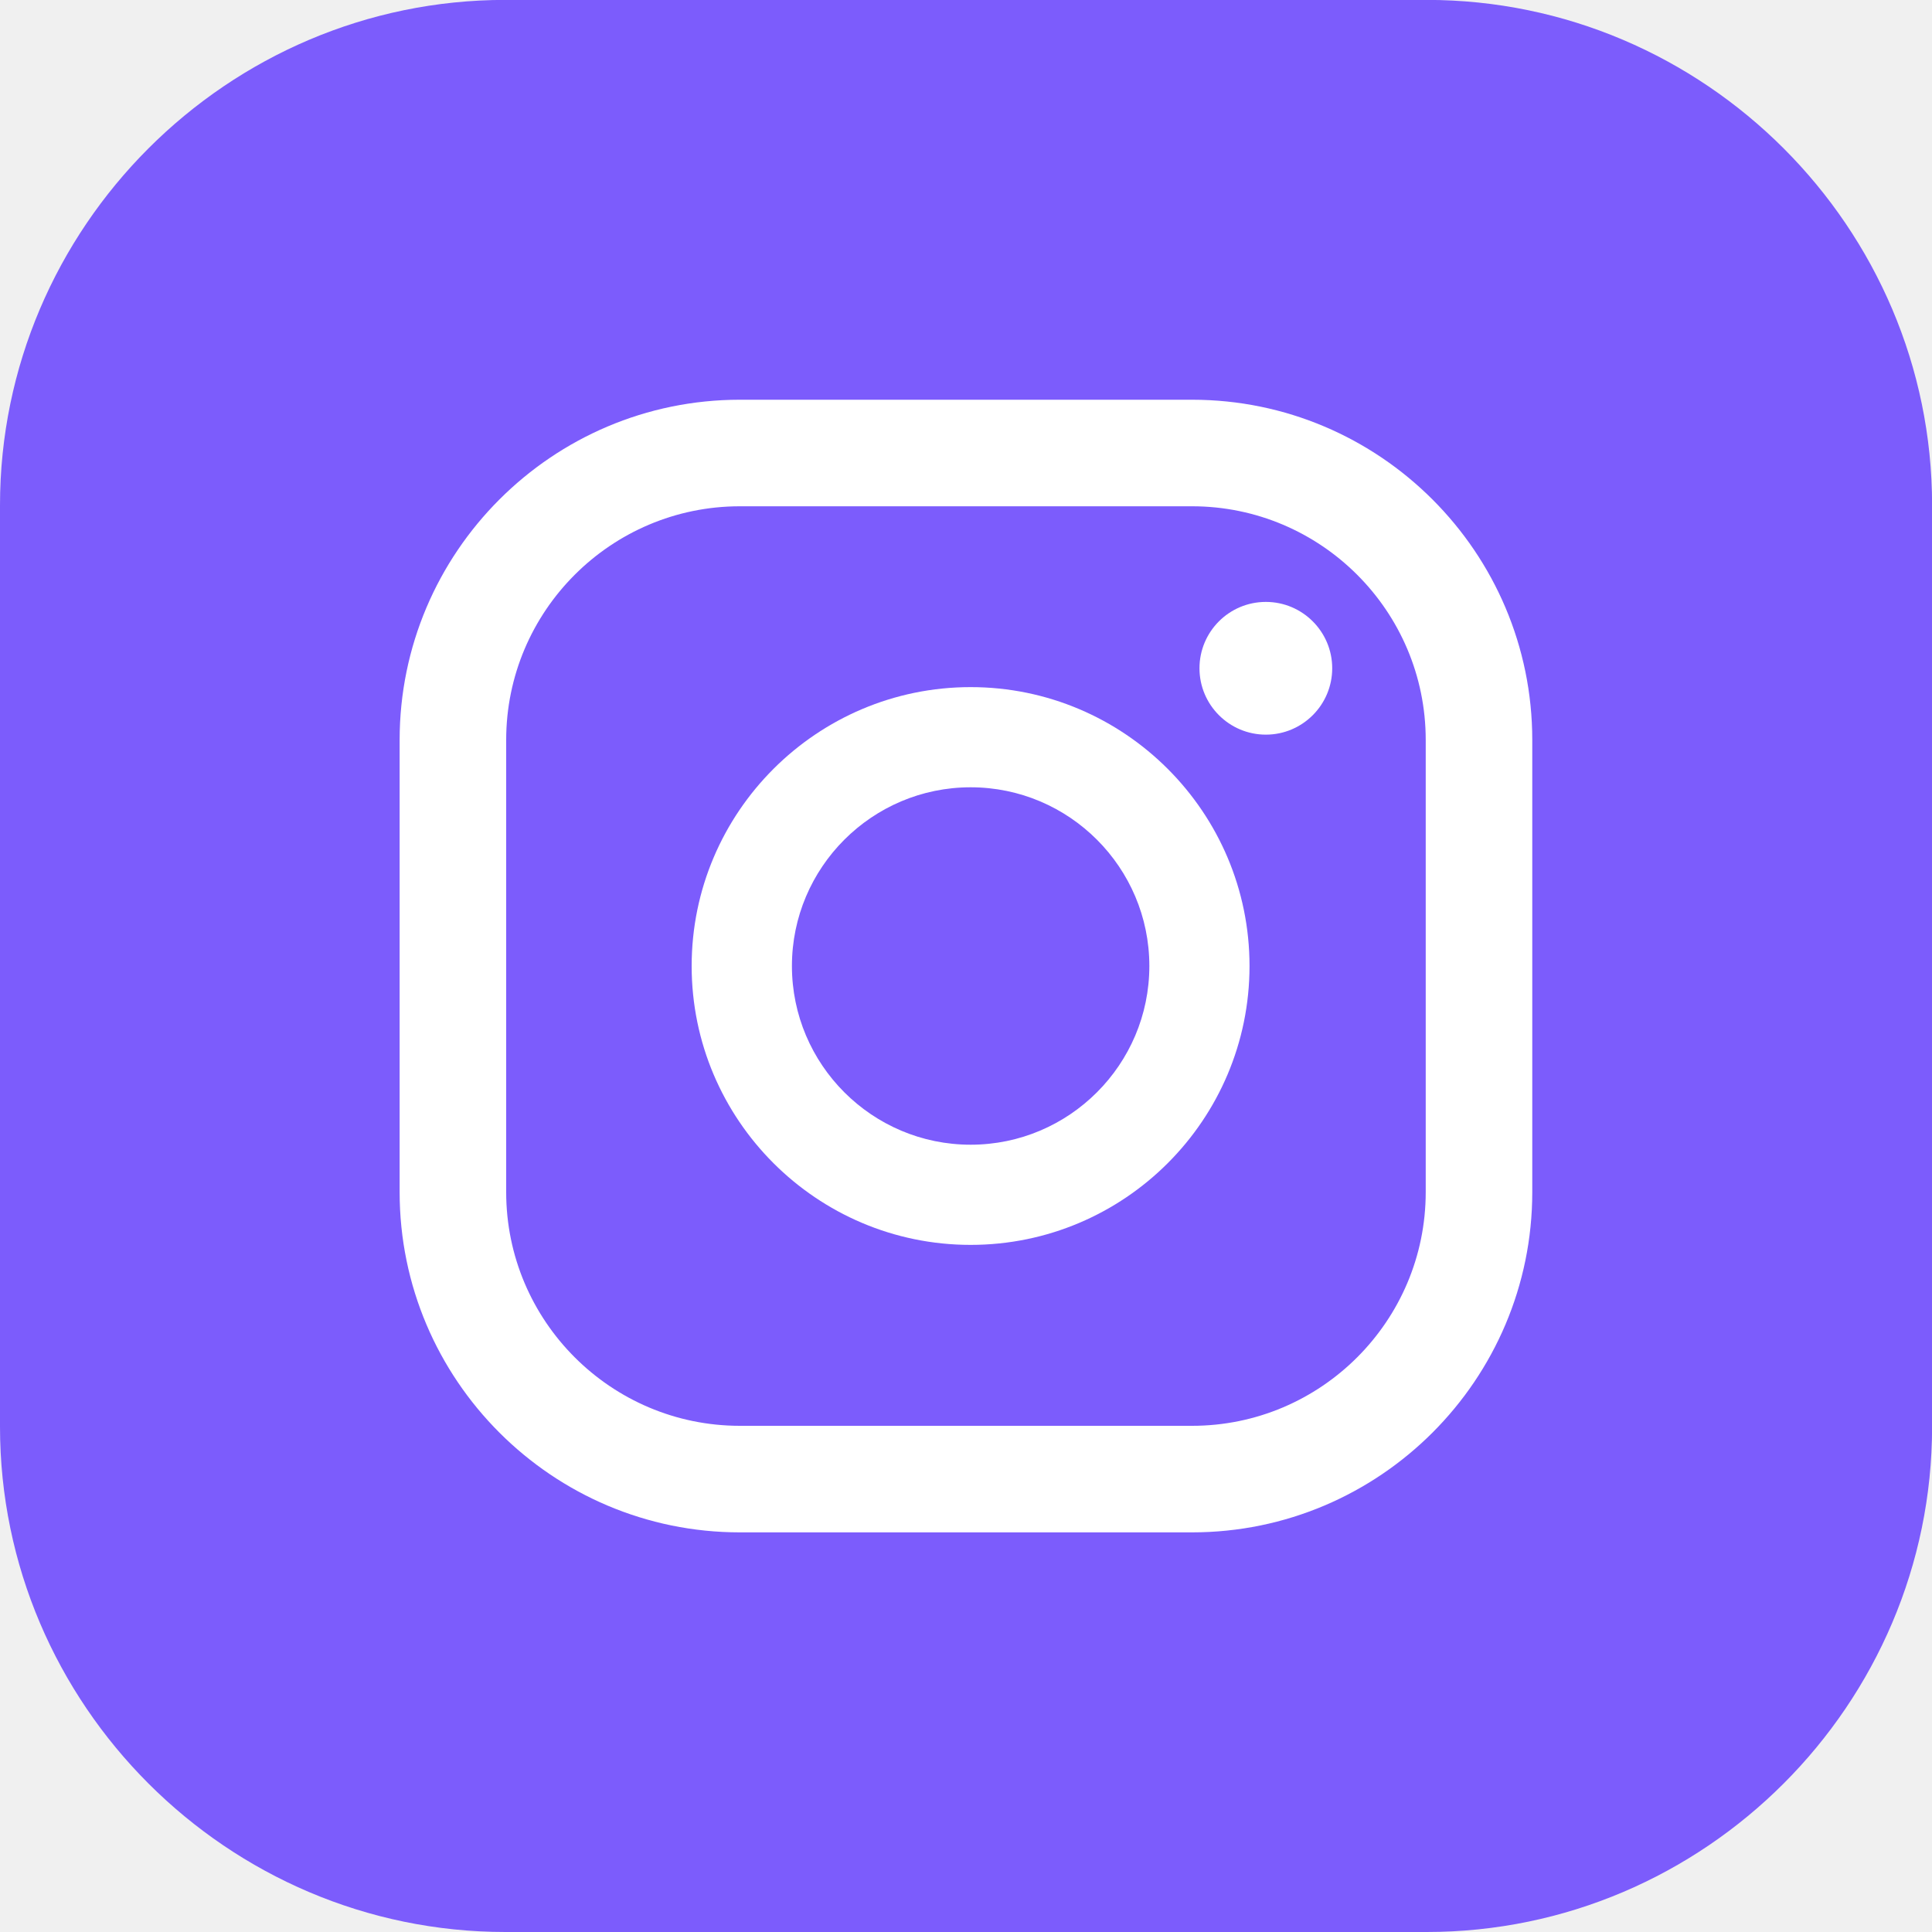
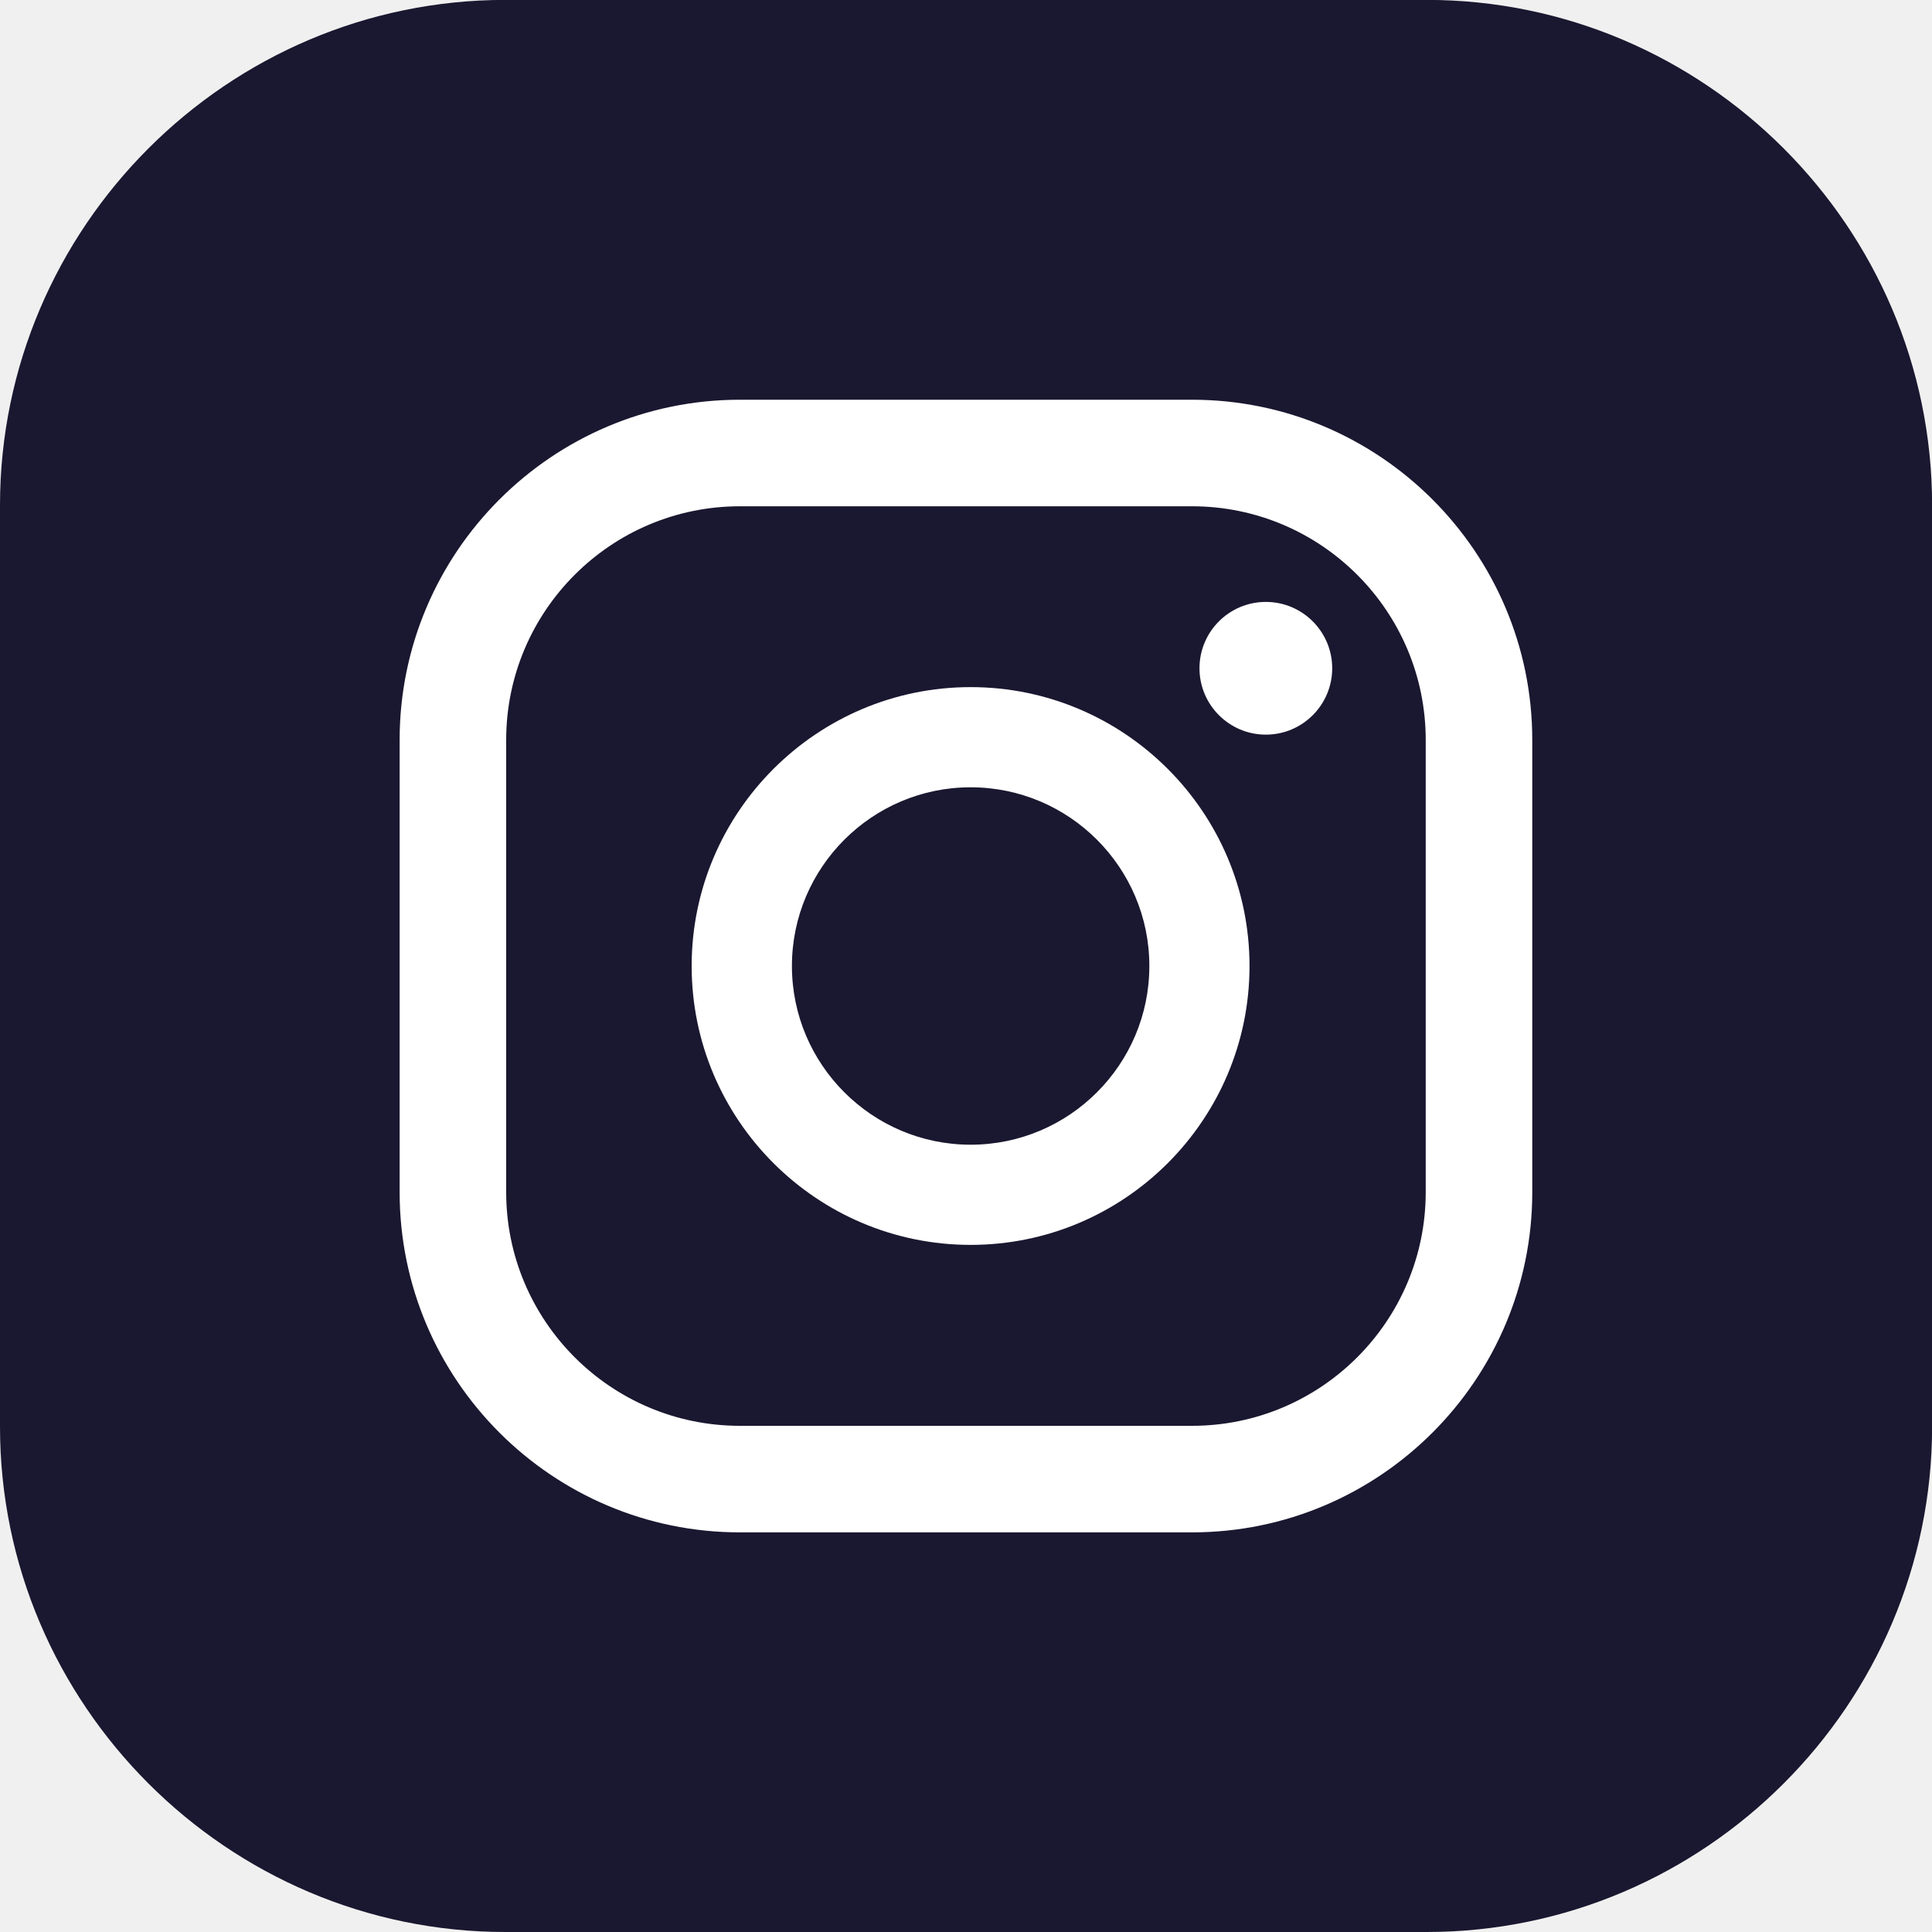
<svg xmlns="http://www.w3.org/2000/svg" id="Layer_1" version="1.1" viewBox="7099.5 7099.5 200 200">
  <defs>
    <style>
      .st0 {
        fill: #fff;
      }
    </style>
  </defs>
-   <path fill="#7C5CFC" d="M7099.5,7247.18v-95.37c0-28.77,23.54-52.32,52.32-52.32h95.37c28.77,0,52.32,23.54,52.32,52.32v95.37c0,28.77-23.54,52.32-52.32,52.32h-95.37c-28.77,0-52.32-23.54-52.32-52.32Z" />
+   <path fill="#1a1730" d="M7099.5,7247.18v-95.37c0-28.77,23.54-52.32,52.32-52.32h95.37c28.77,0,52.32,23.54,52.32,52.32v95.37c0,28.77-23.54,52.32-52.32,52.32h-95.37c-28.77,0-52.32-23.54-52.32-52.32Z" />
  <g>
    <path class="st0" d="M7230.54,7161.81c-3.8,0-6.87,3.08-6.87,6.87s3.08,6.87,6.87,6.87,6.87-3.08,6.87-6.87-3.08-6.87-6.87-6.87Z" />
    <path class="st0" d="M7199.98,7170.63c-15.92,0-28.88,12.95-28.88,28.87s12.95,28.87,28.88,28.87,28.87-12.95,28.87-28.87-12.95-28.87-28.87-28.87ZM7199.98,7218c-10.2,0-18.5-8.3-18.5-18.5s8.3-18.5,18.5-18.5,18.5,8.3,18.5,18.5-8.3,18.5-18.5,18.5Z" />
    <path class="st0" d="M7222.9,7258.13h-46.81c-19.42,0-35.22-15.8-35.22-35.22v-46.81c0-19.42,15.8-35.22,35.22-35.22h46.81c19.42,0,35.22,15.8,35.22,35.22v46.81c0,19.42-15.8,35.22-35.22,35.22ZM7176.09,7151.91c-13.34,0-24.19,10.85-24.19,24.19v46.81c0,13.34,10.85,24.19,24.19,24.19h46.81c13.34,0,24.19-10.85,24.19-24.19v-46.81c0-13.34-10.85-24.19-24.19-24.19h-46.81Z" />
  </g>
</svg>
